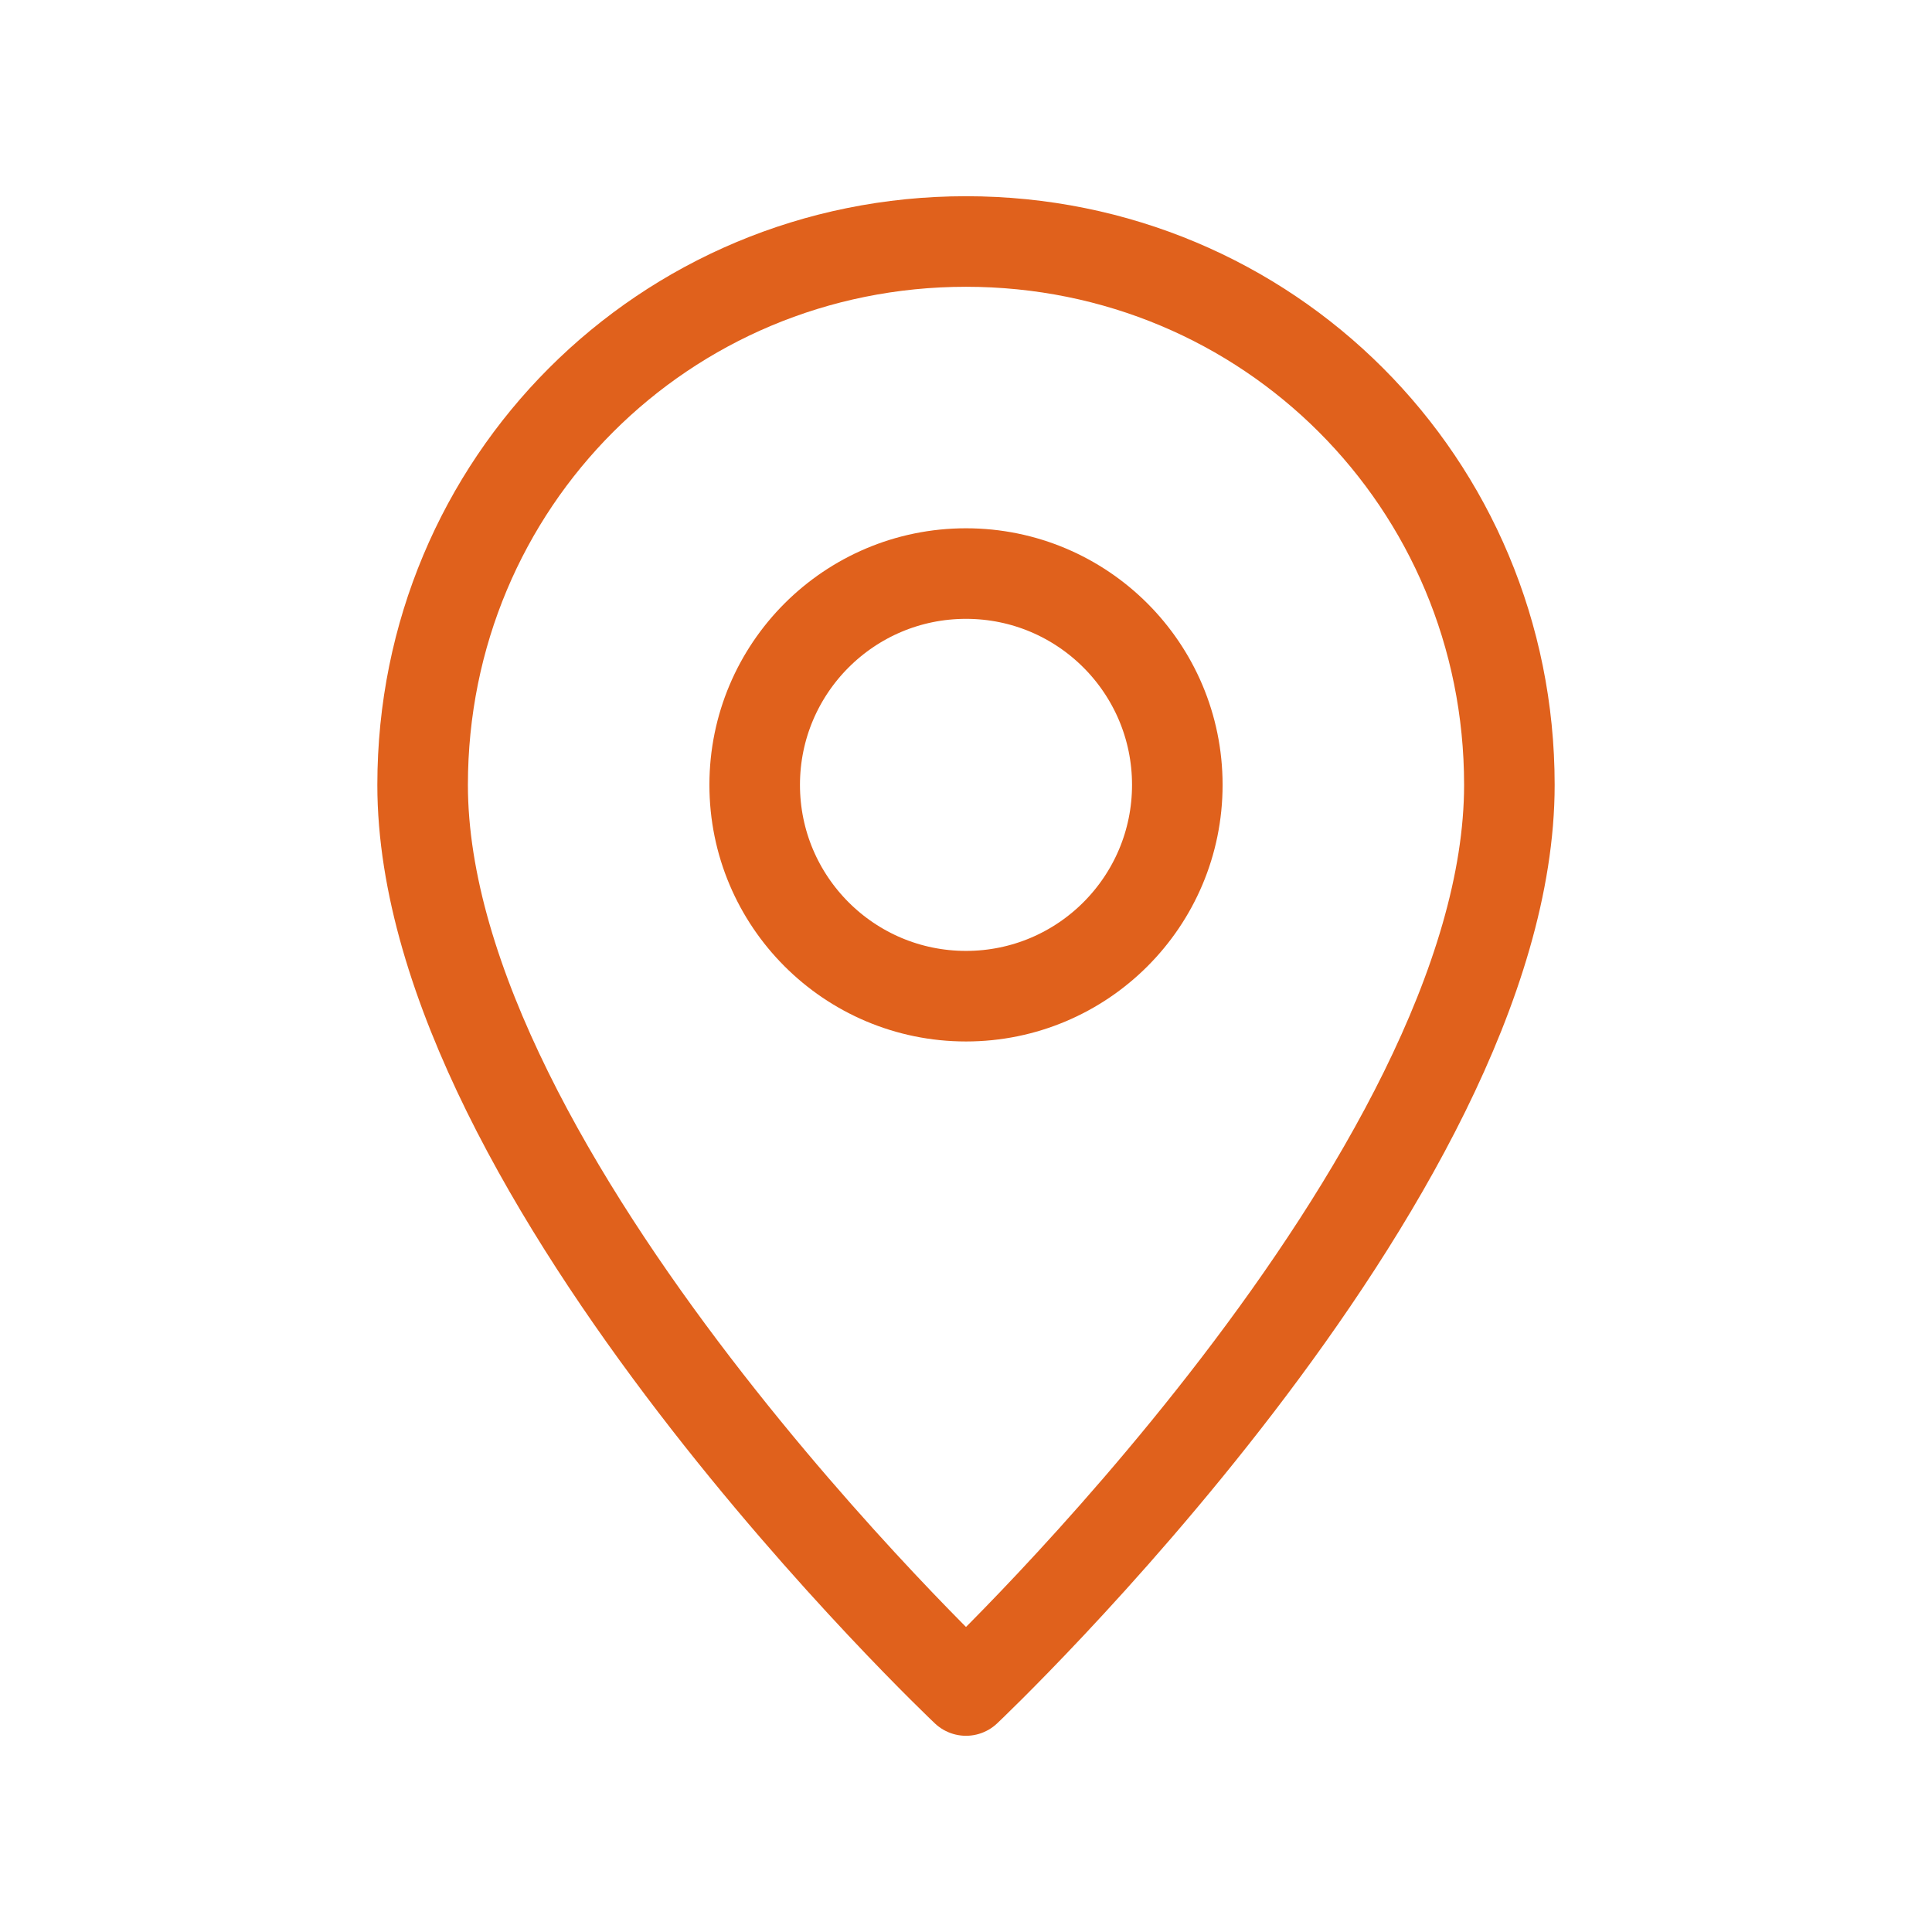
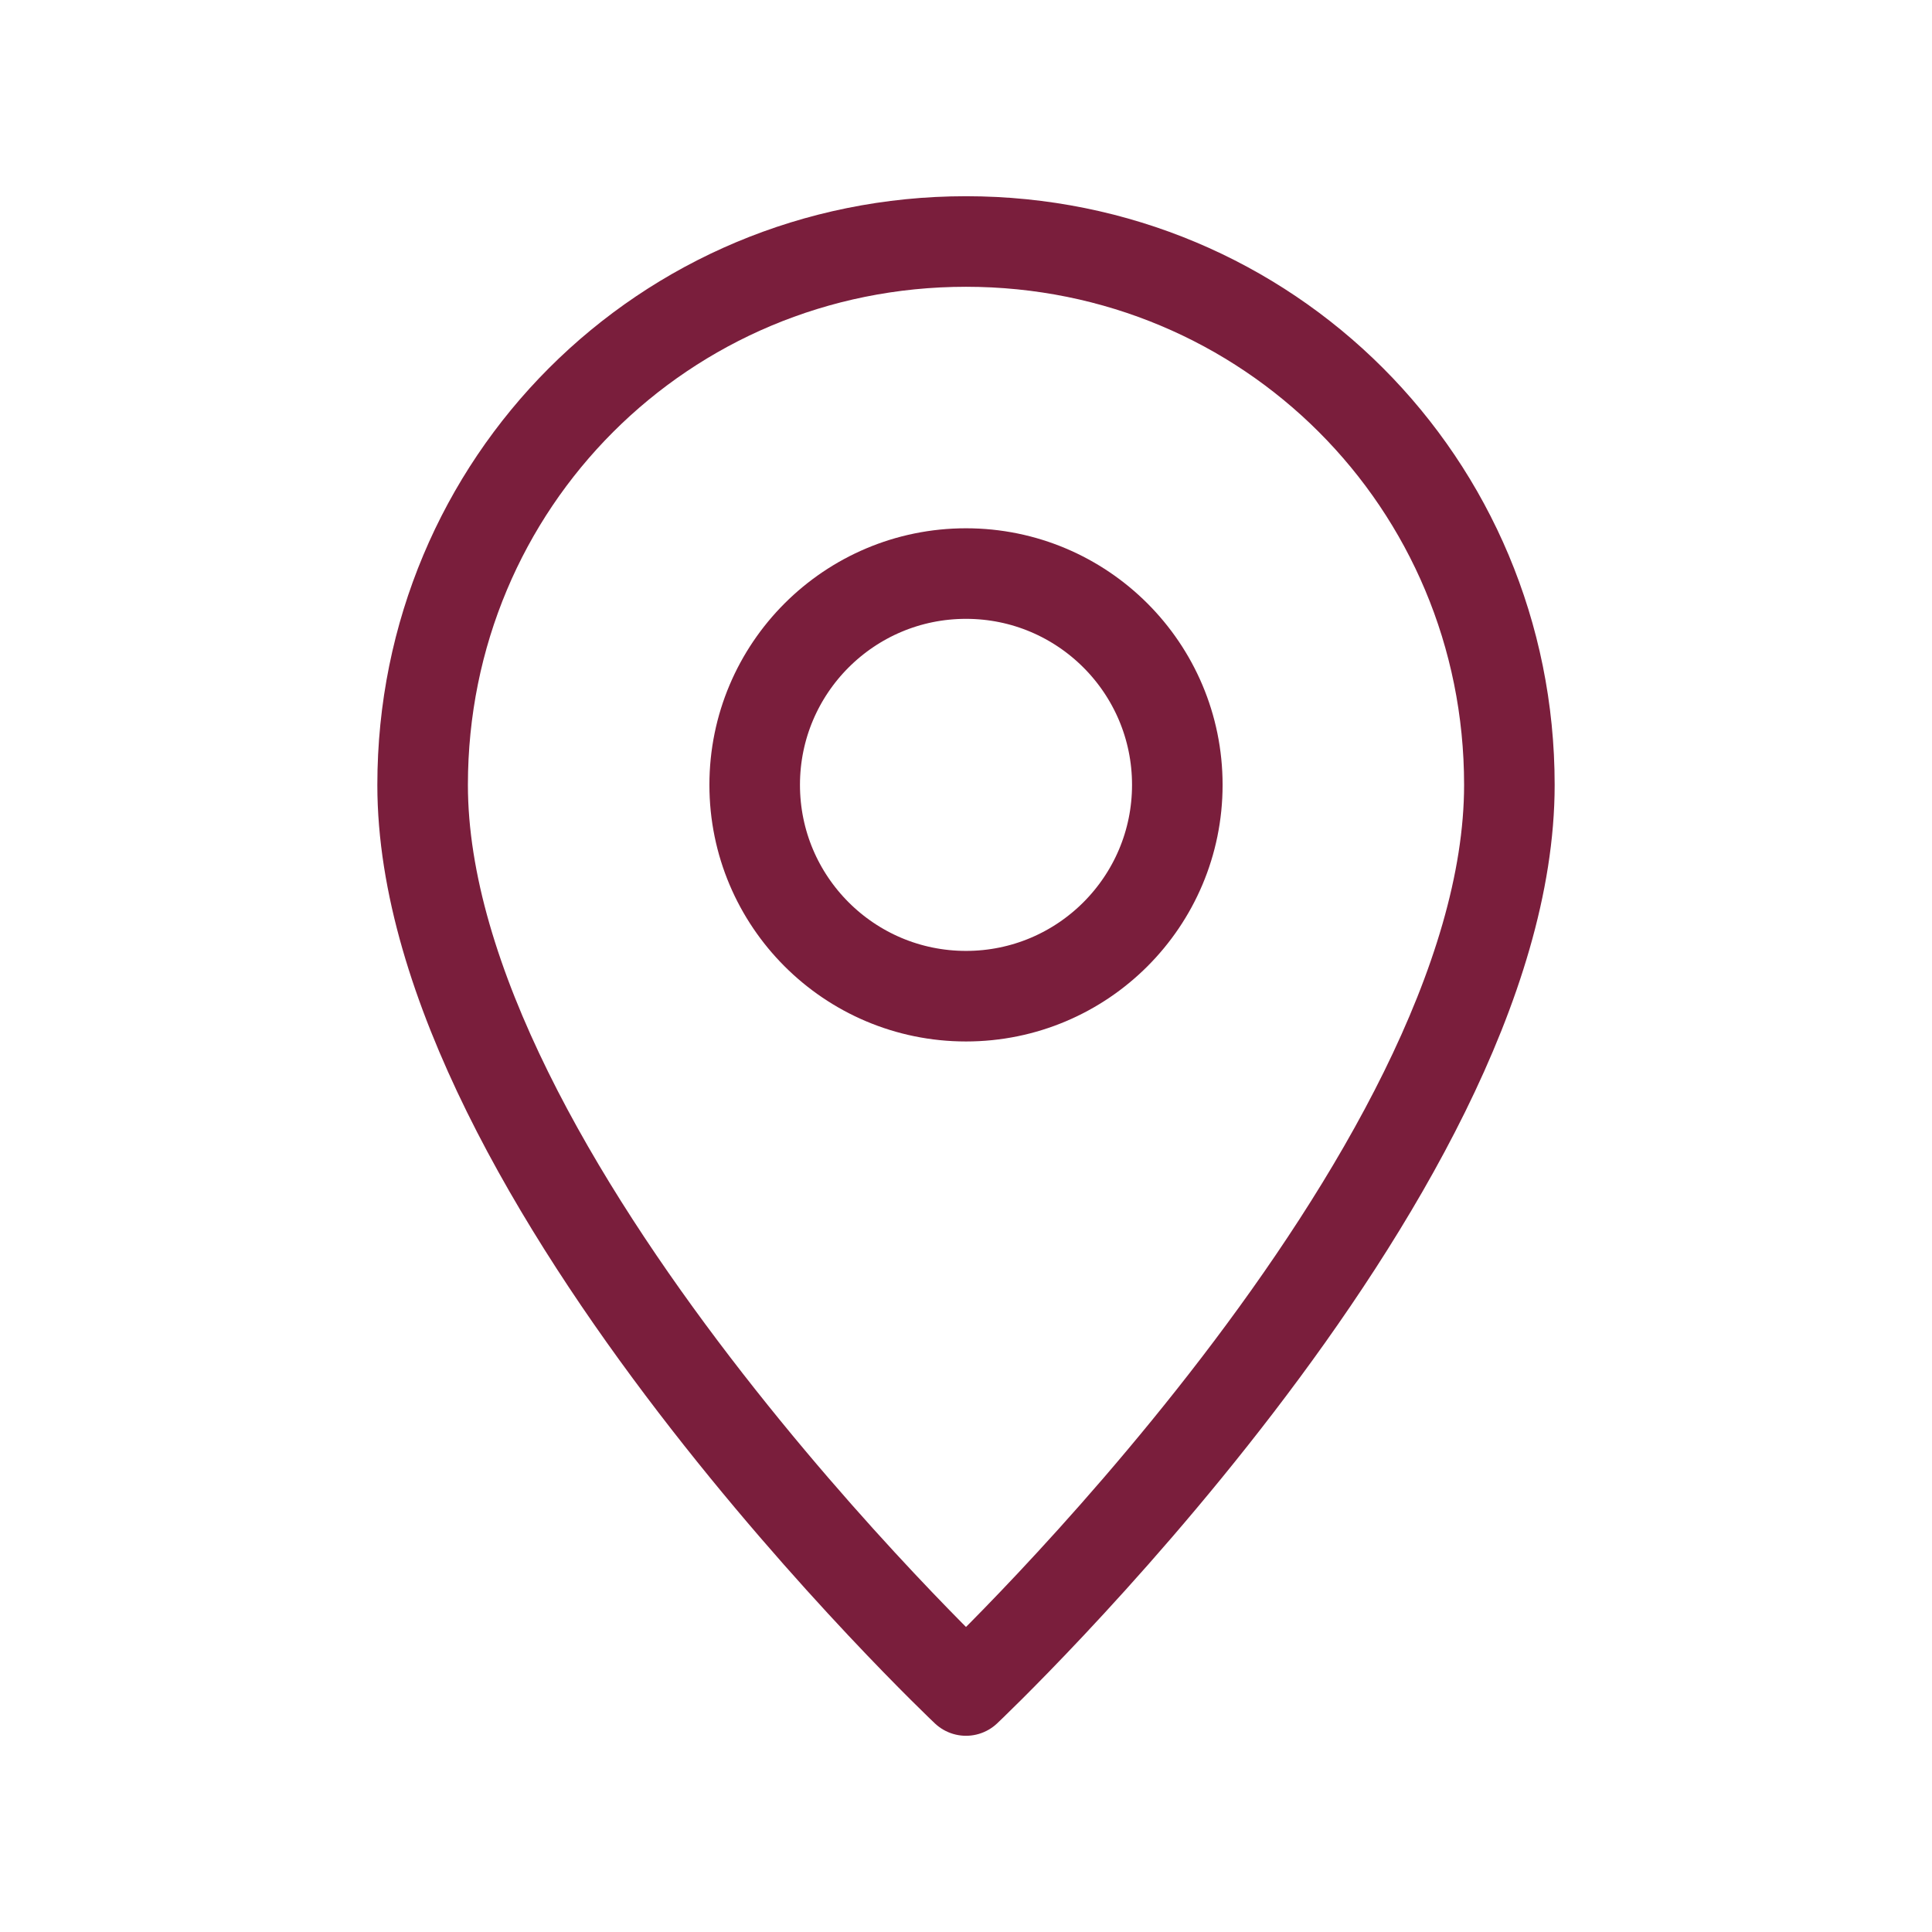
<svg xmlns="http://www.w3.org/2000/svg" viewBox="0 0 64 64" role="img" aria-label="Location">
-   <path d="M32 8c-10 0-18 8-18 18 0 13 18 30 18 30s18-17 18-30c0-10-8-18-18-18z" fill="none" stroke="#e0611c" stroke-width="3" stroke-linejoin="round" />
-   <circle cx="32" cy="26" r="7" fill="none" stroke="#e0611c" stroke-width="3" />
+   <path d="M32 8c-10 0-18 8-18 18 0 13 18 30 18 30s18-17 18-30c0-10-8-18-18-18z" fill="none" stroke="#7a1e3c" stroke-width="3" stroke-linejoin="round" />
+   <circle cx="32" cy="26" r="7" fill="none" stroke="#7a1e3c" stroke-width="3" />
</svg>
